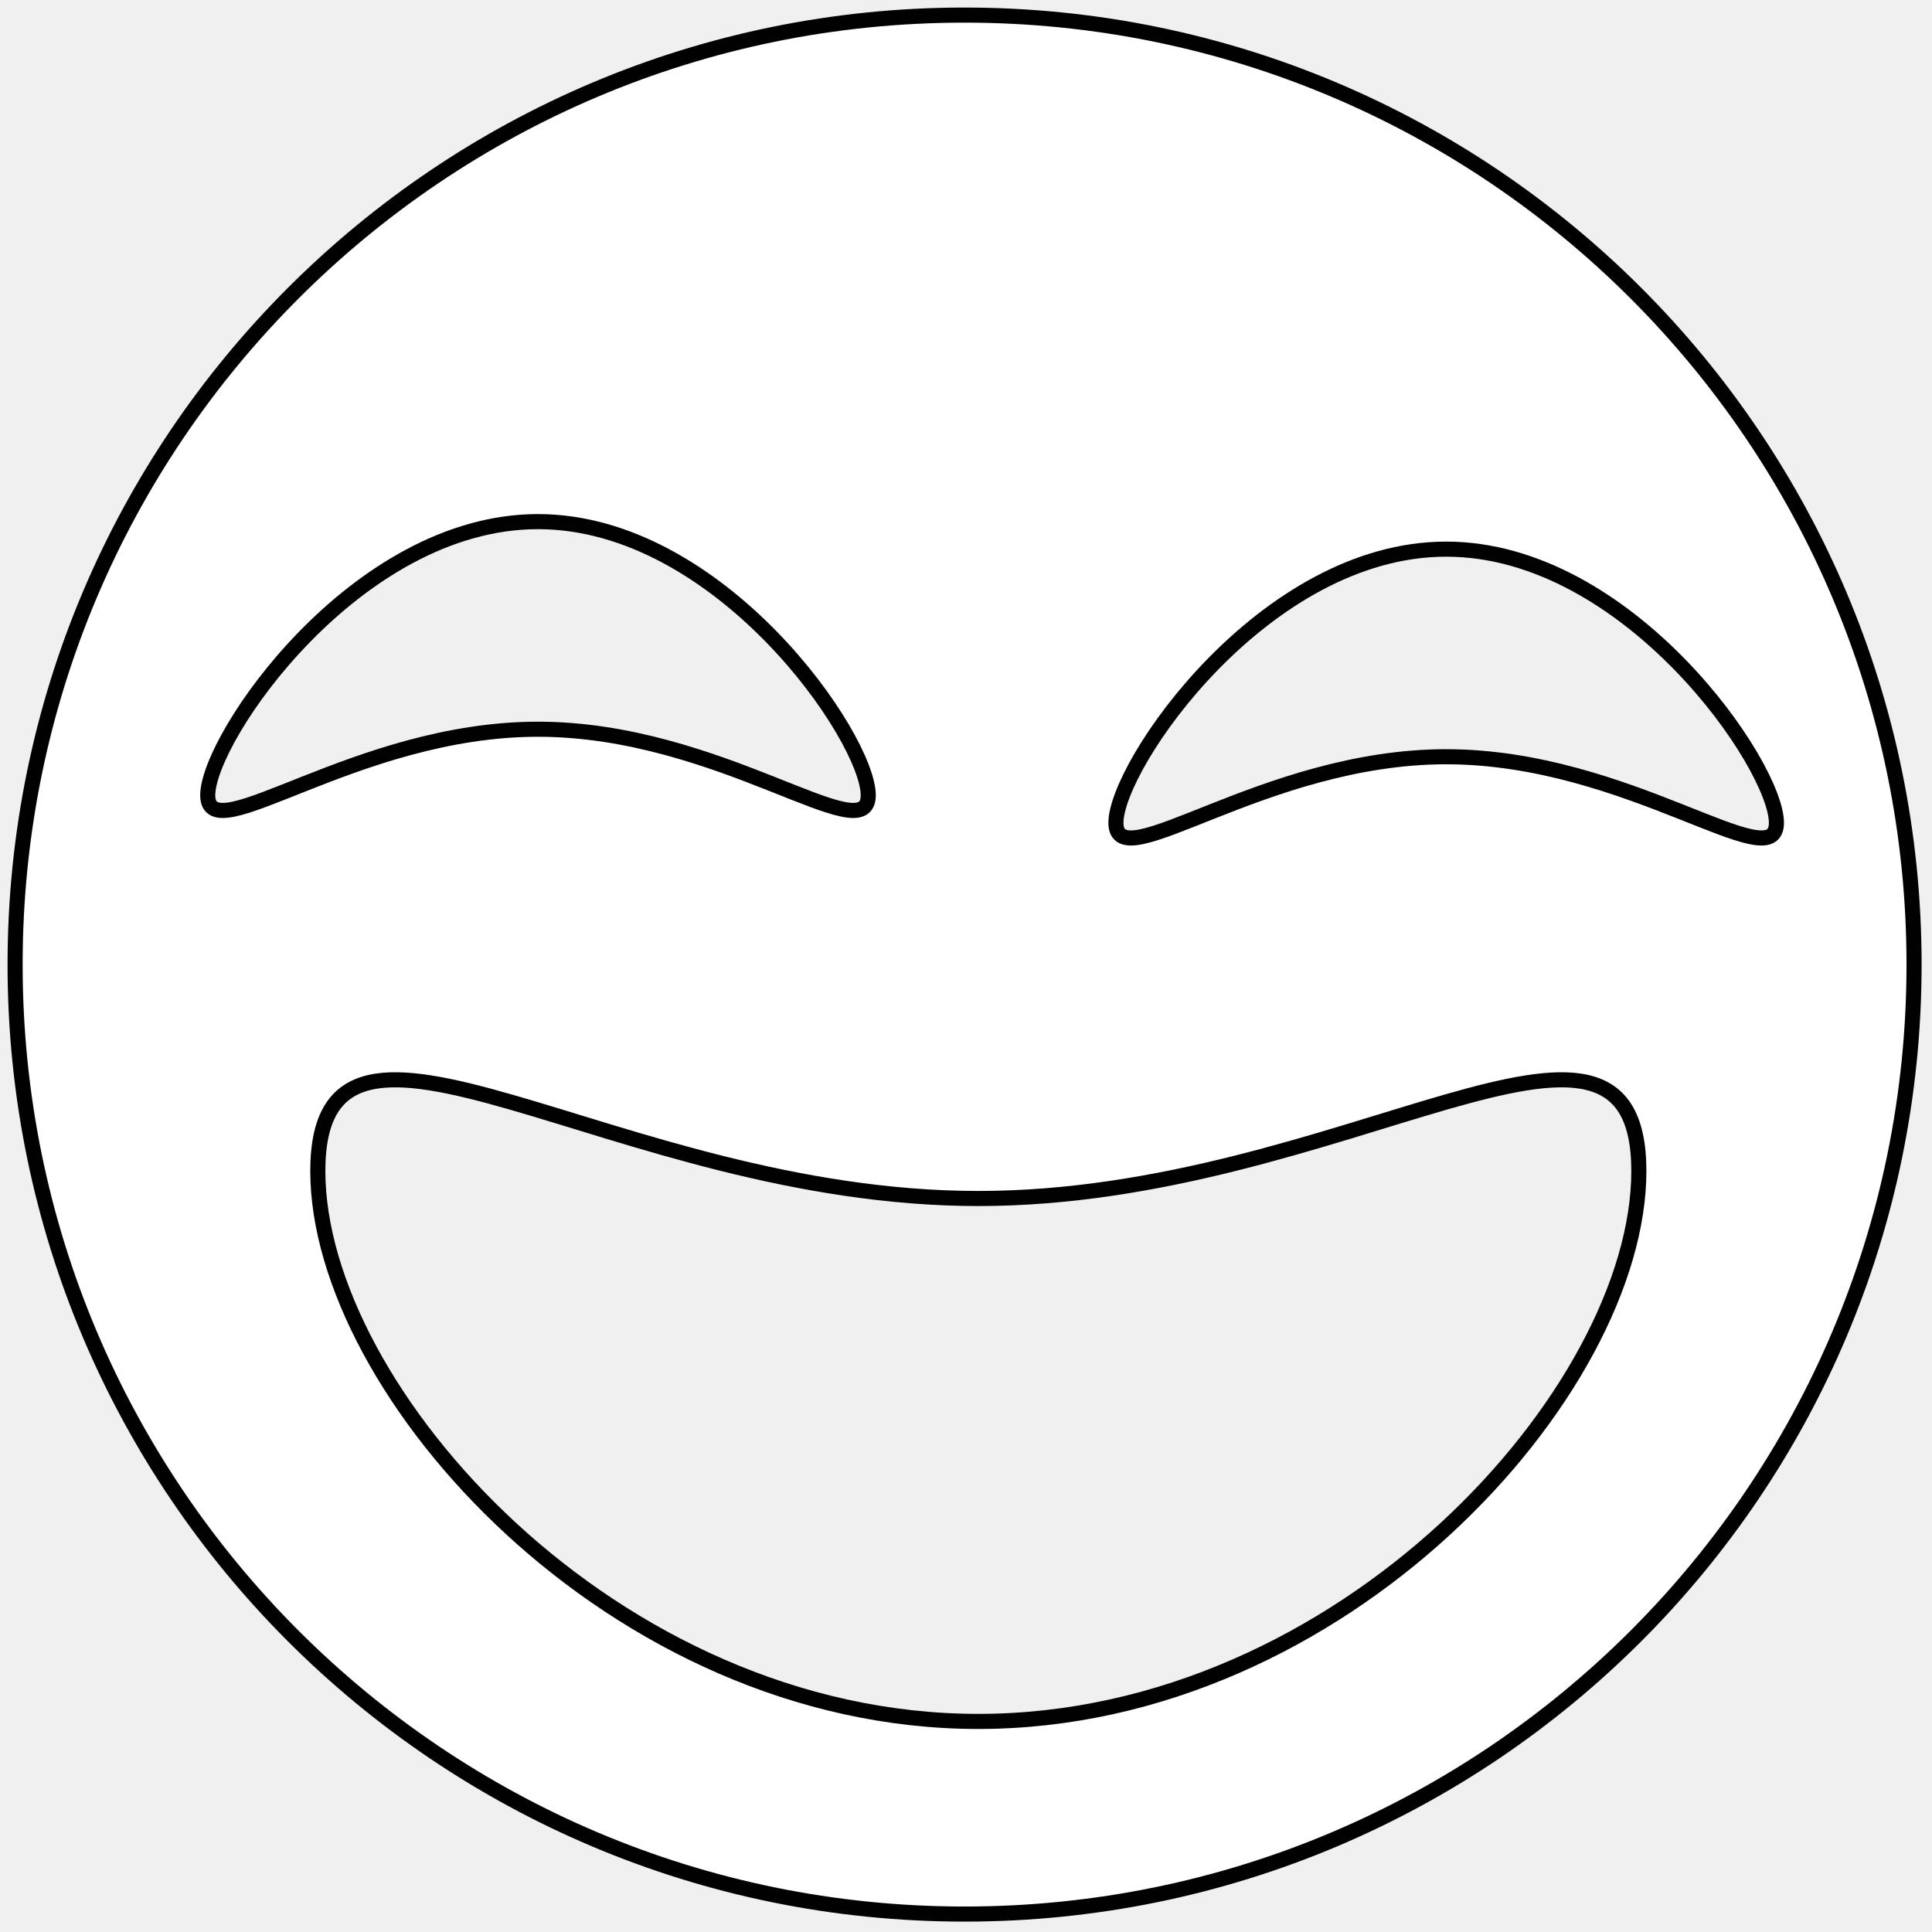
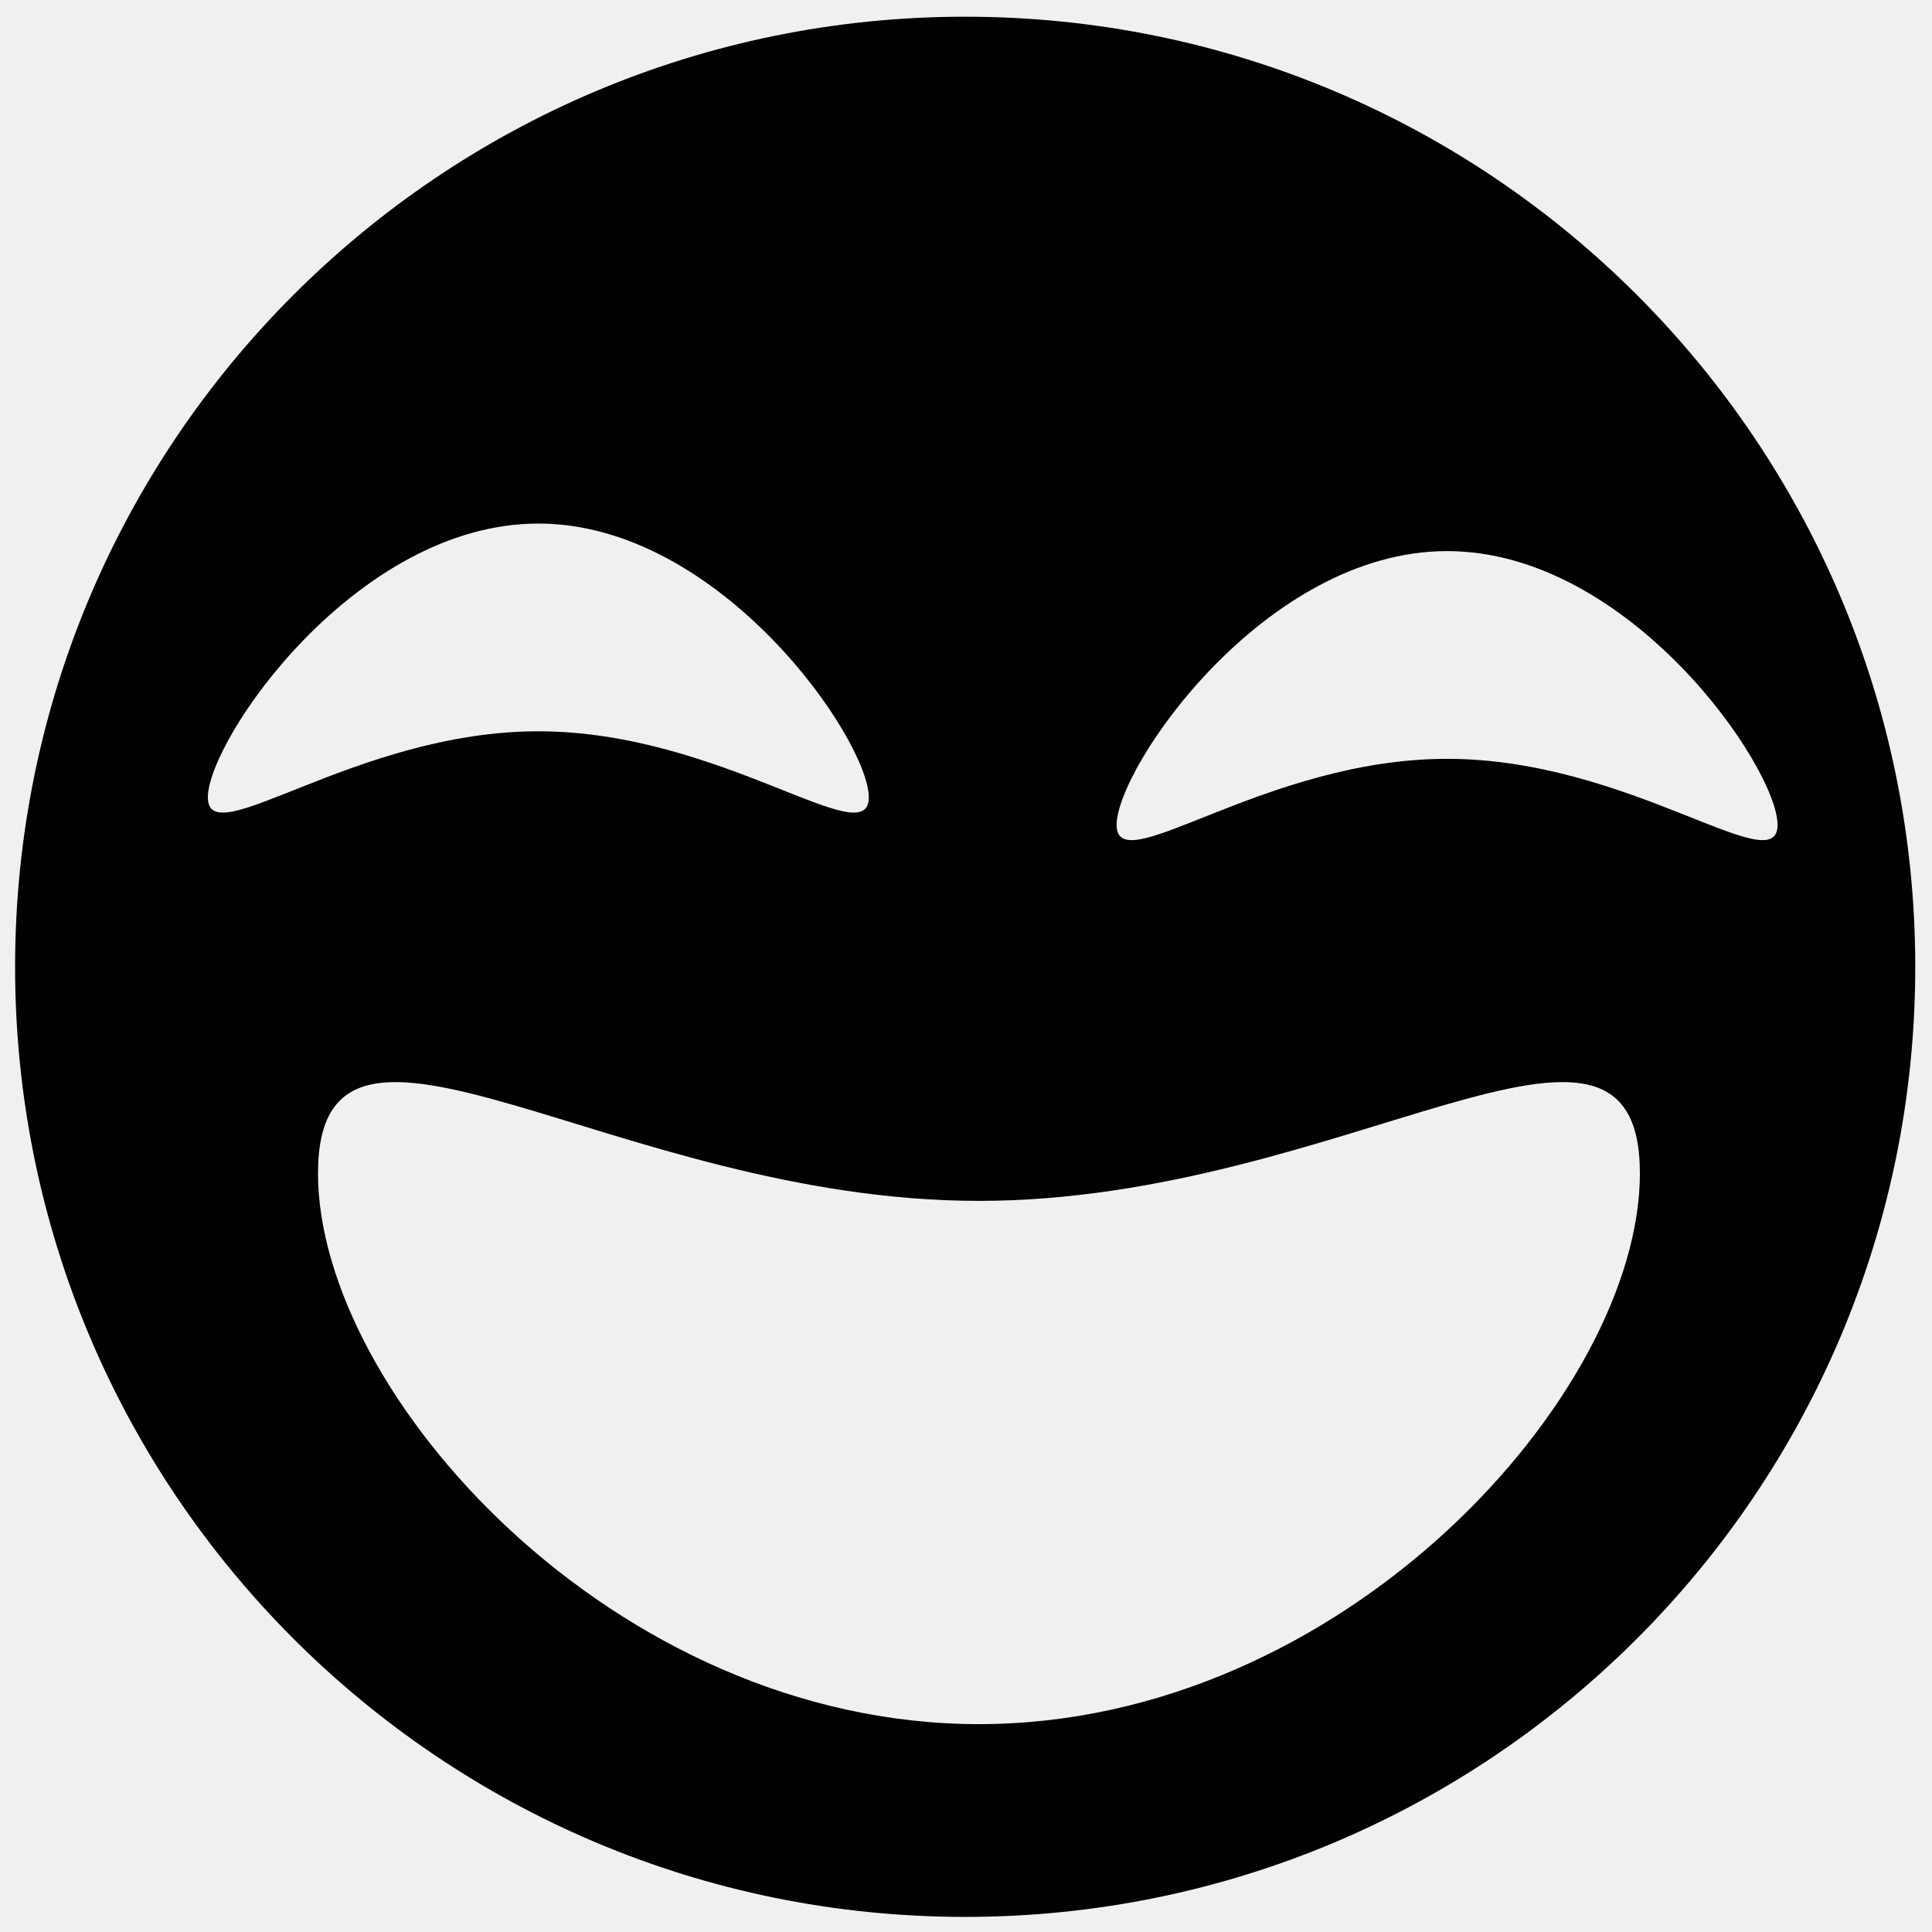
<svg xmlns="http://www.w3.org/2000/svg" version="1.1" id="Layer_1" x="0px" y="0px" width="128px" height="128px" viewBox="0 0 128 128" enable-background="new 0 0 128 128" xml:space="preserve">
-   <path fill="#FFFFFF" stroke="#010101" stroke-miterlimit="10" d="M63.905,1C29.164,1,1,29.166,1,63.906  c0,34.74,28.164,62.906,62.905,62.906c34.743,0,62.906-28.166,62.906-62.906C126.812,29.166,98.648,1,63.905,1z M13.763,52.688  c0-3.797,9.797-18.129,21.88-18.129c12.084,0,21.881,14.332,21.881,18.129c0,3.799-9.797-4.375-21.881-4.375  C23.56,48.313,13.763,56.487,13.763,52.688z M64.819,114.049c-24.172,0-43.763-21.881-43.763-36.467  c0-14.588,19.591,1.822,43.763,1.822c24.168,0,43.759-16.41,43.759-1.822C108.578,92.168,88.987,114.049,64.819,114.049z   M95.813,50.136c-12.081,0-21.88,8.174-21.88,4.376c0-3.798,9.799-18.13,21.88-18.13c12.084,0,21.88,14.332,21.88,18.13  C117.693,58.31,107.897,50.136,95.813,50.136z" />
+   <path fill="#010101" d="M63.945,1.107C29.181,1.107,1,29.291,1,64.054S29.181,127,63.945,127c34.765,0,62.946-28.184,62.946-62.946  S98.71,1.107,63.945,1.107z M13.771,52.829c0-3.801,9.803-18.142,21.894-18.142c12.092,0,21.895,14.341,21.895,18.142  c0,3.8-9.803-4.379-21.895-4.379C23.574,48.45,13.771,56.629,13.771,52.829z M64.859,114.228c-24.186,0-43.79-21.894-43.79-36.49  s19.604,1.823,43.79,1.823c24.184,0,43.788-16.42,43.788-1.823S89.043,114.228,64.859,114.228z M95.874,50.274  c-12.09,0-21.894,8.18-21.894,4.379c0-3.8,9.804-18.141,21.894-18.141c12.092,0,21.894,14.341,21.894,18.141  C117.768,58.454,107.966,50.274,95.874,50.274z" />
</svg>
